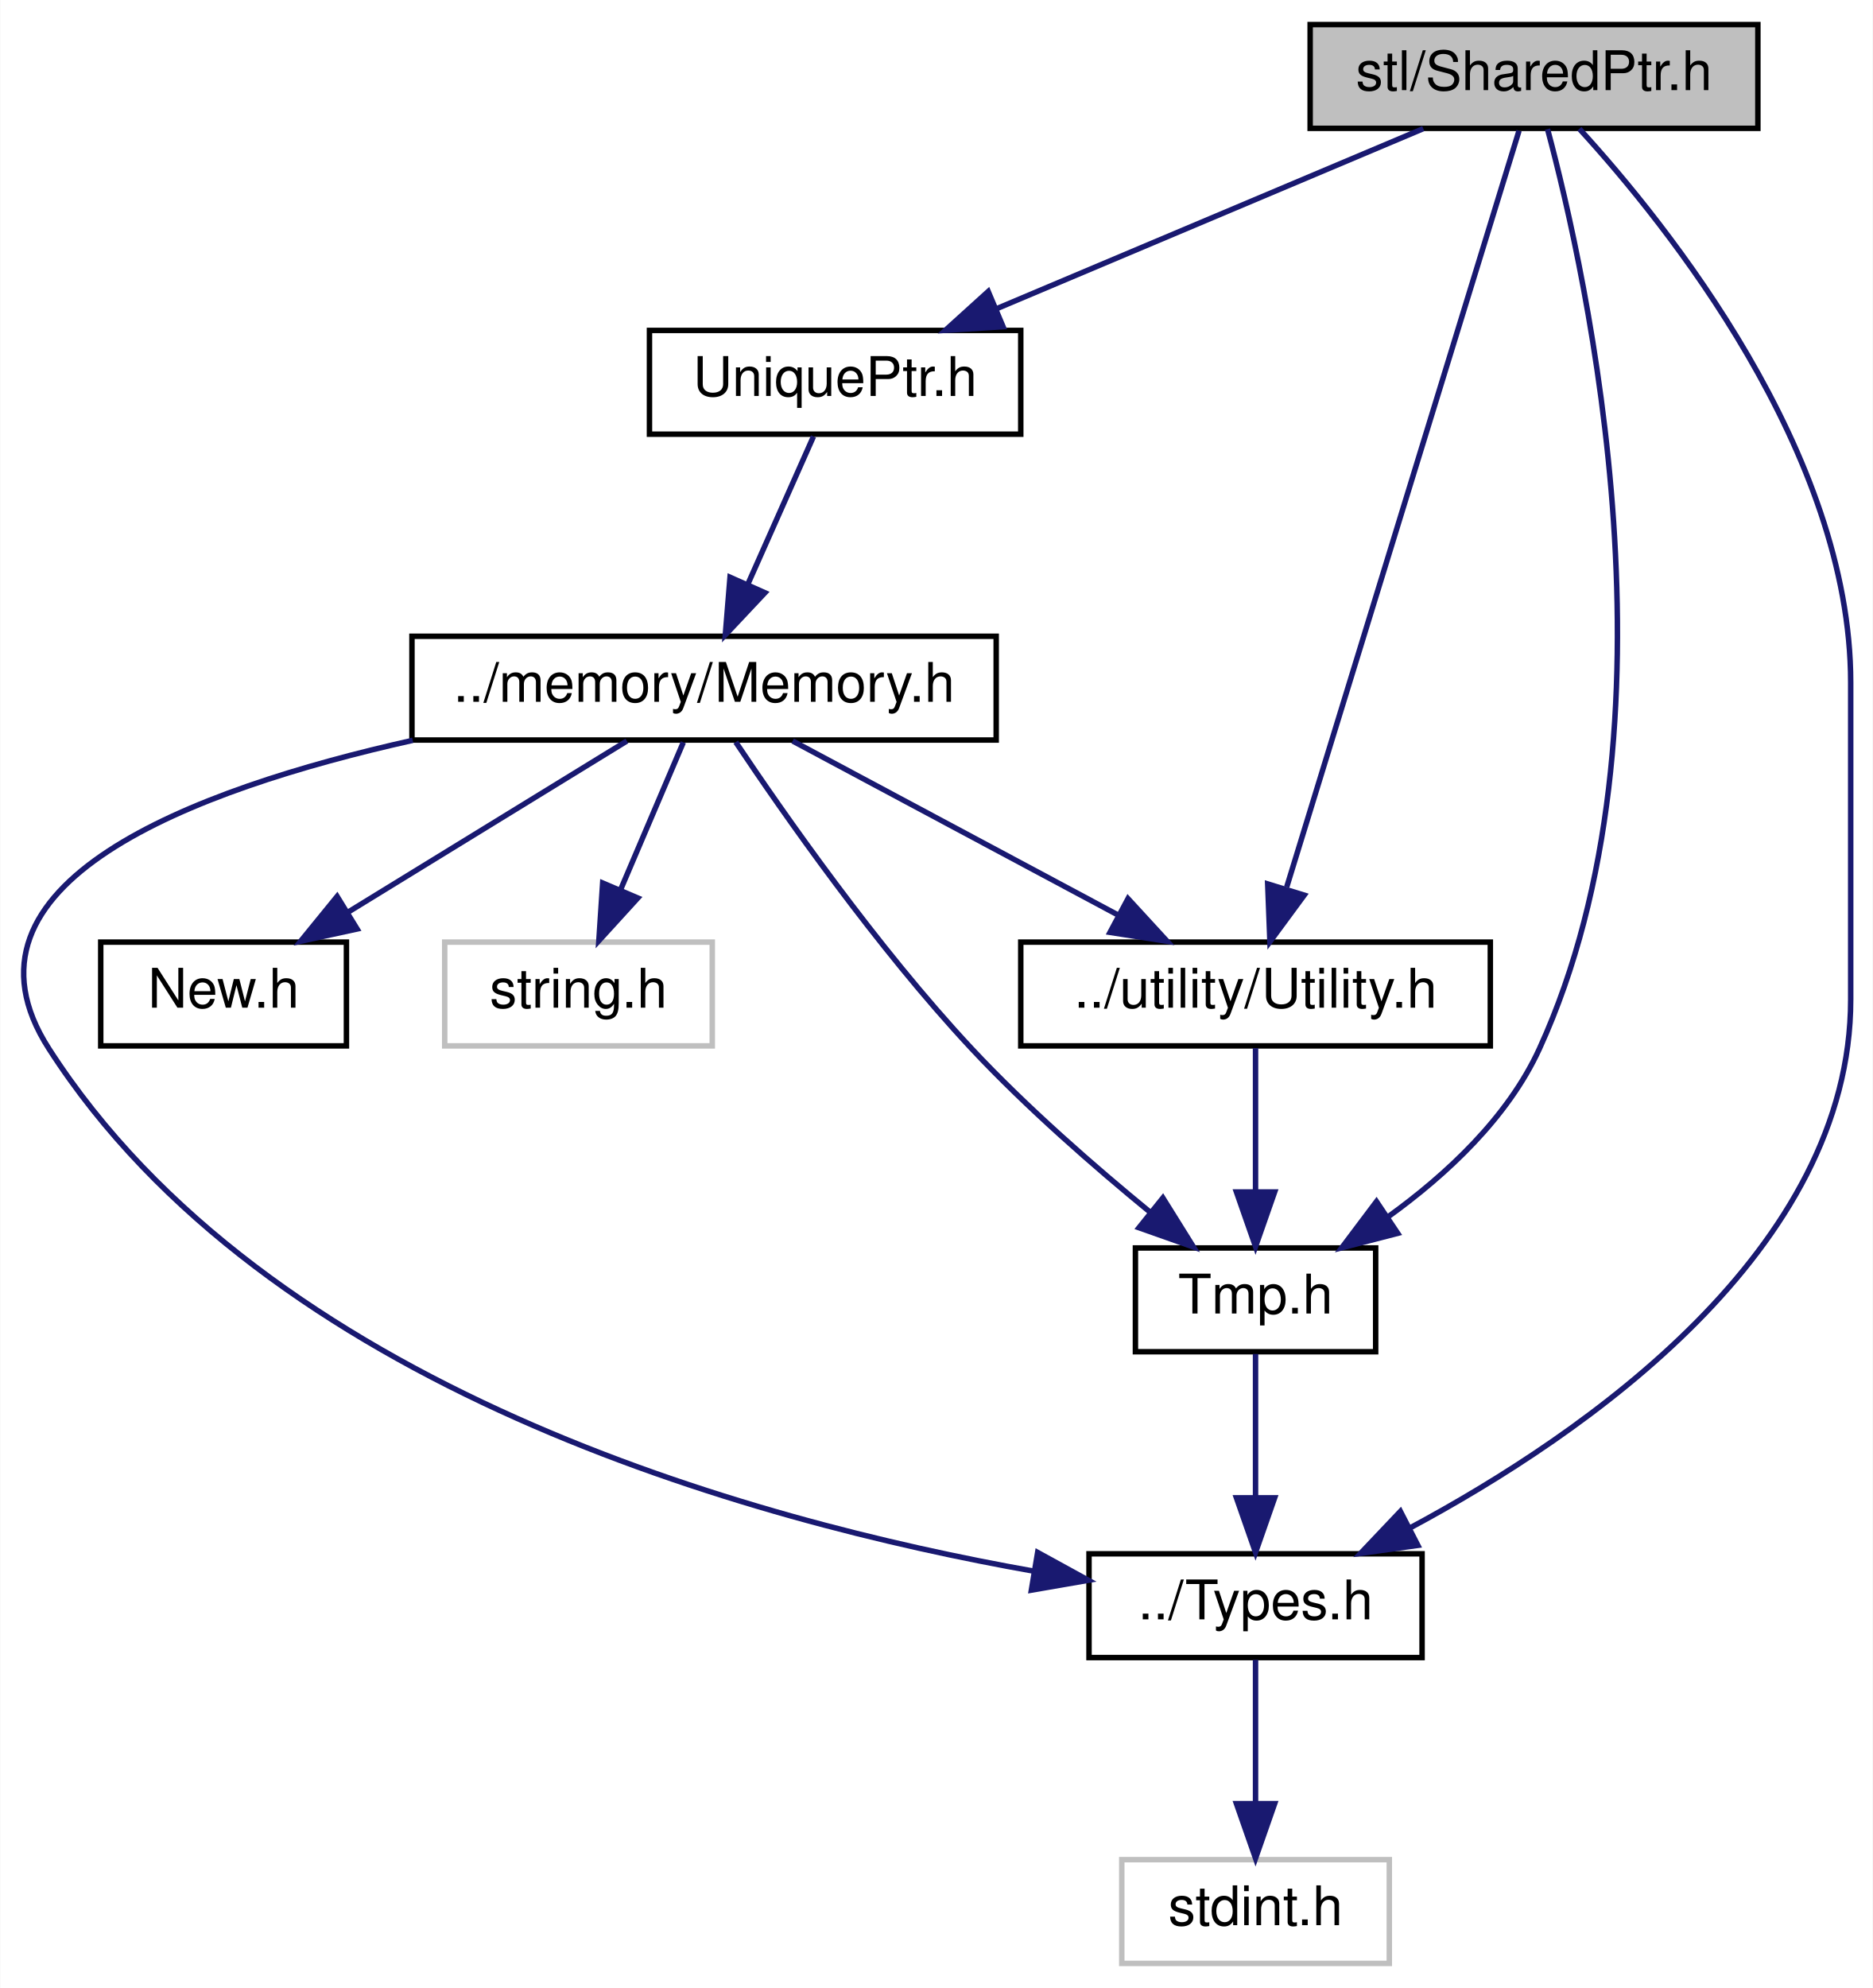
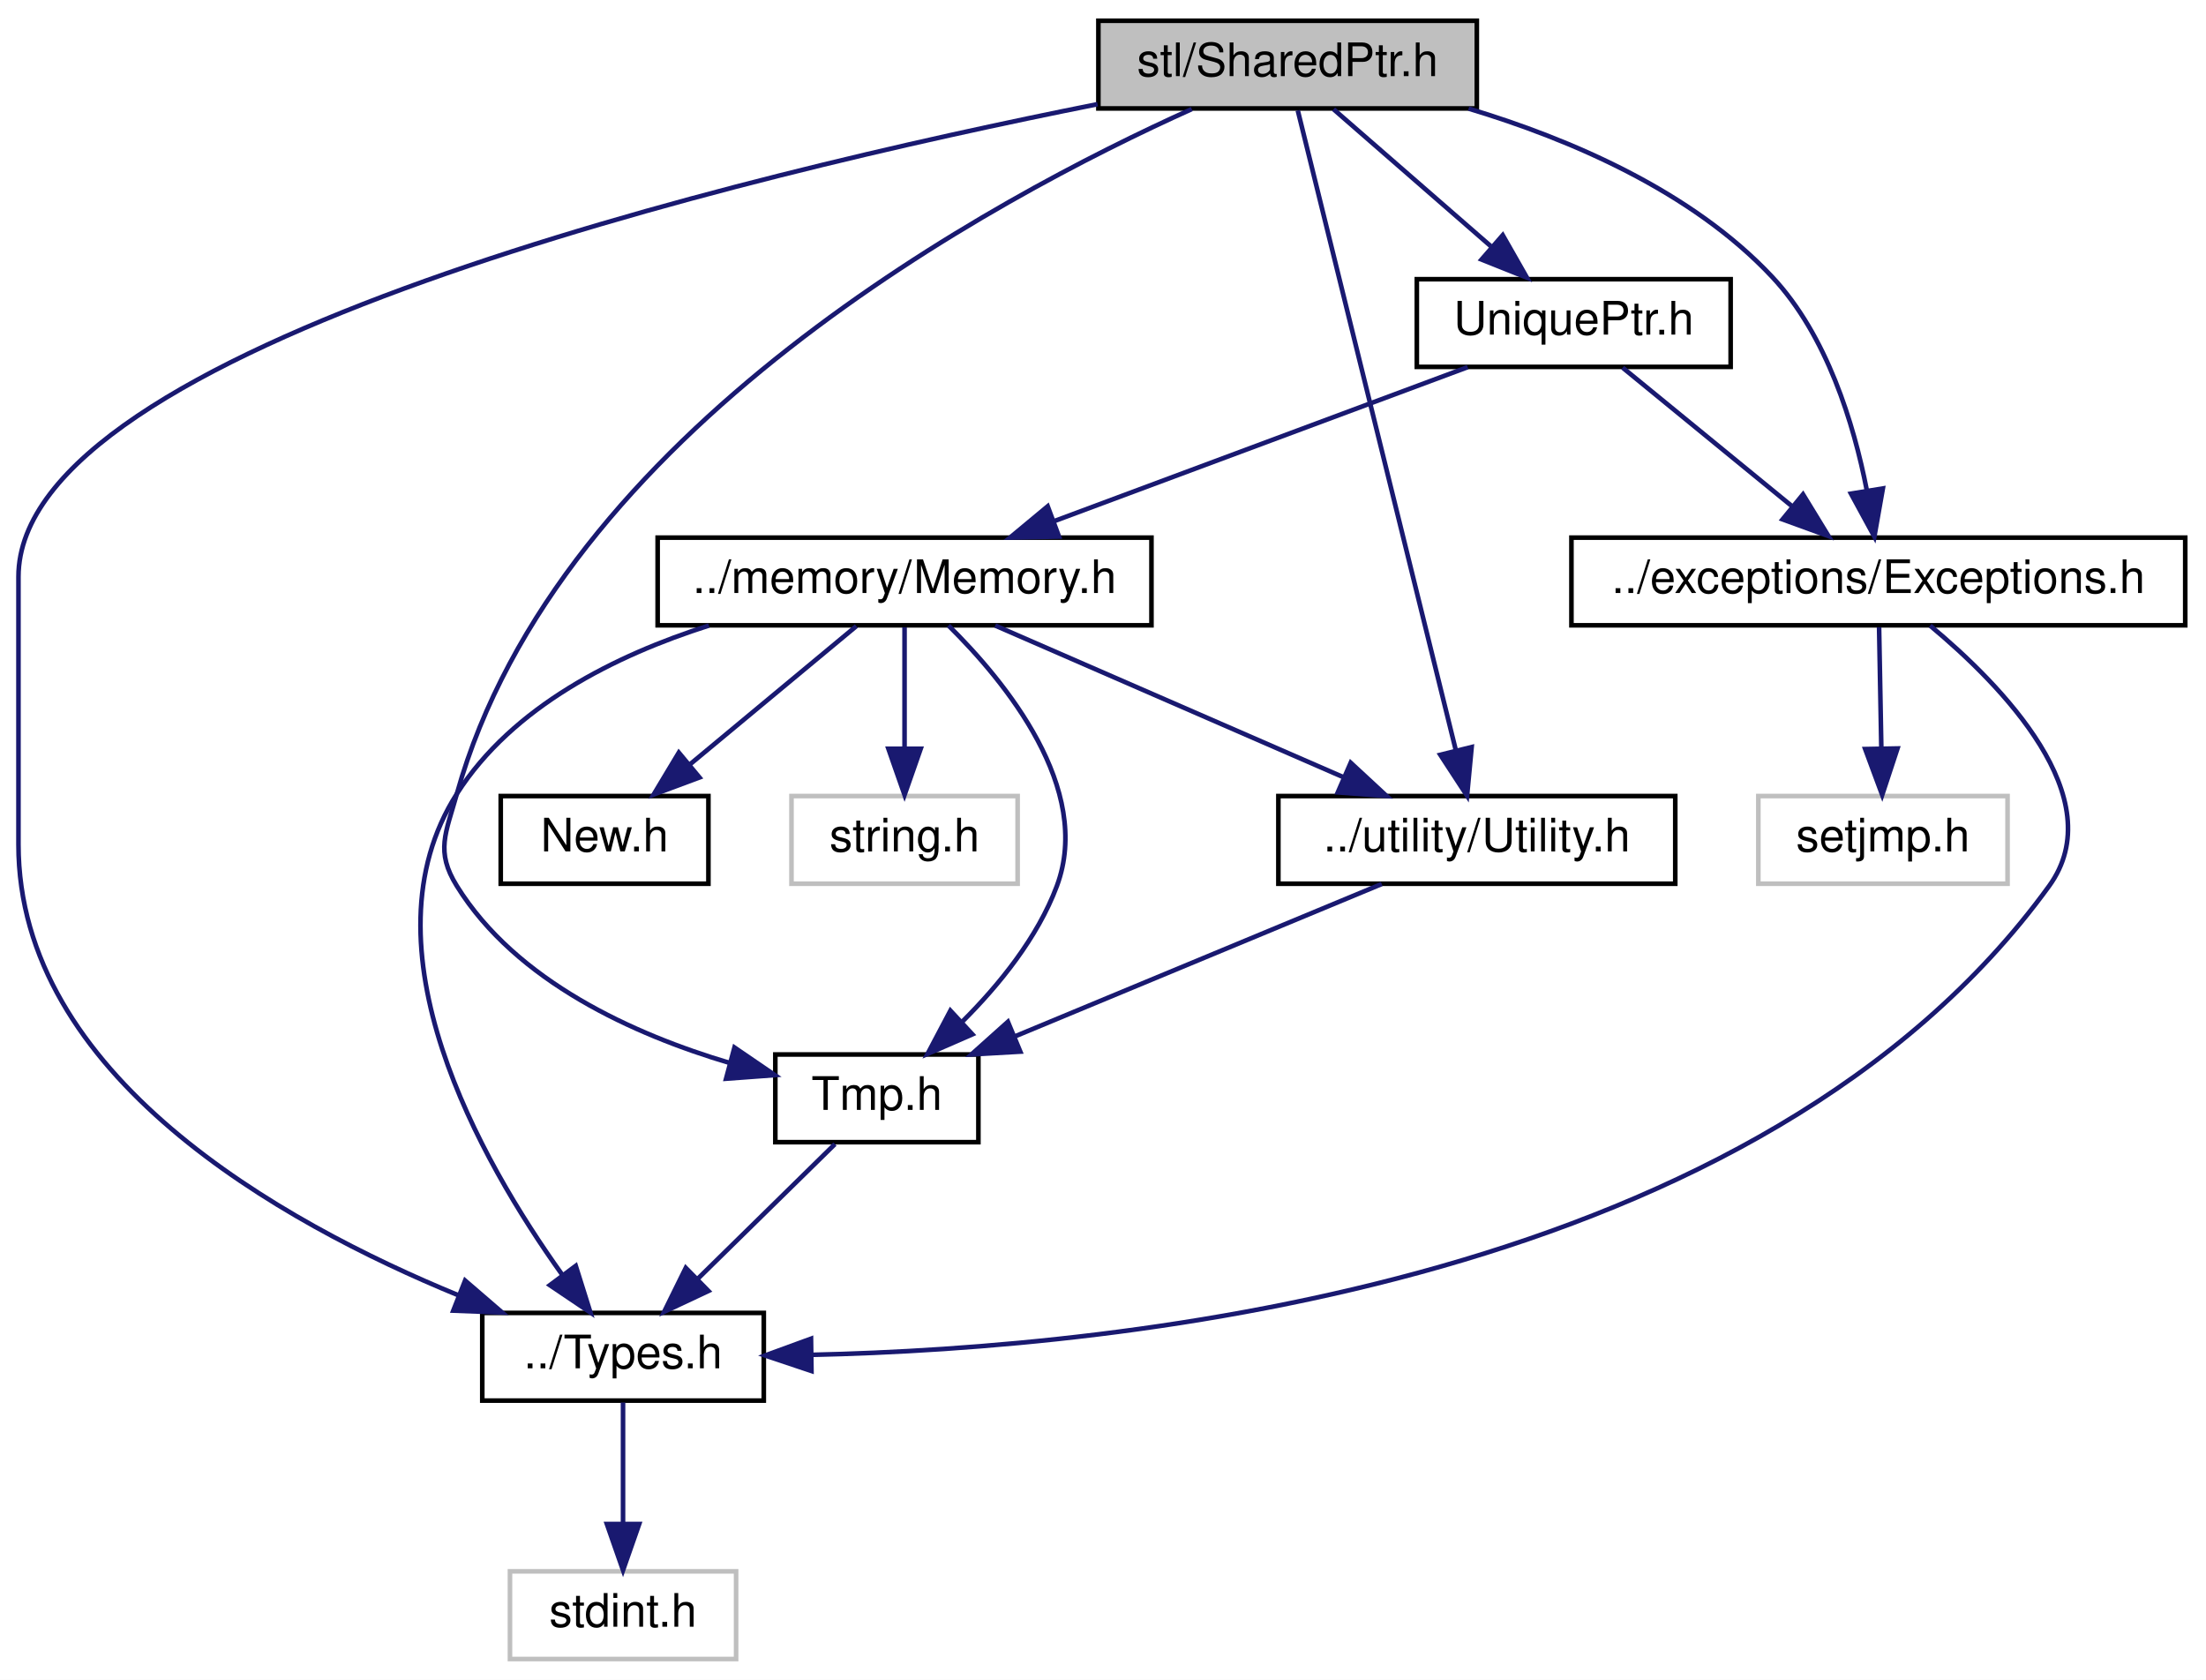
- <svg xmlns="http://www.w3.org/2000/svg" xmlns:xlink="http://www.w3.org/1999/xlink" width="343pt" height="364pt" viewBox="0.00 0.00 342.90 364.00">
+ <svg xmlns="http://www.w3.org/2000/svg" xmlns:xlink="http://www.w3.org/1999/xlink" width="478pt" height="364pt" viewBox="0.00 0.00 478.00 364.00">
  <g id="graph0" class="graph" transform="scale(1 1) rotate(0) translate(4 360)">
-     <polygon fill="white" stroke="none" points="-4,4 -4,-360 338.898,-360 338.898,4 -4,4" />
+     <polygon fill="white" stroke="none" points="-4,4 -4,-360 474,-360 474,4 -4,4" />
    <g id="node1" class="node">
-       <polygon fill="#bfbfbf" stroke="black" points="235.898,-336.5 235.898,-355.5 317.898,-355.5 317.898,-336.5 235.898,-336.5" />
-       <text text-anchor="middle" x="276.898" y="-343.5" font-family="Helvetica,sans-Serif" font-size="10.00">stl/SharedPtr.h</text>
+       <polygon fill="#bfbfbf" stroke="black" points="234,-336.5 234,-355.5 316,-355.5 316,-336.5 234,-336.5" />
+       <text text-anchor="middle" x="275" y="-343.5" font-family="Helvetica,sans-Serif" font-size="10.00">stl/SharedPtr.h</text>
    </g>
    <g id="node2" class="node">
      <g id="a_node2">
        <a xlink:href="../../d8/df6/_unique_ptr_8h.html" target="_top" xlink:title="Unique pointer implementation. ">
-           <polygon fill="white" stroke="black" points="114.898,-280.5 114.898,-299.5 182.898,-299.5 182.898,-280.5 114.898,-280.5" />
-           <text text-anchor="middle" x="148.898" y="-287.5" font-family="Helvetica,sans-Serif" font-size="10.00">UniquePtr.h</text>
+           <polygon fill="white" stroke="black" points="303,-280.5 303,-299.5 371,-299.5 371,-280.5 303,-280.5" />
+           <text text-anchor="middle" x="337" y="-287.5" font-family="Helvetica,sans-Serif" font-size="10.00">UniquePtr.h</text>
        </a>
      </g>
    </g>
    <g id="edge1" class="edge">
-       <path fill="none" stroke="midnightblue" d="M256.616,-336.444C235.55,-327.557 202.381,-313.563 178.412,-303.451" />
-       <polygon fill="midnightblue" stroke="midnightblue" points="179.659,-300.179 169.085,-299.516 176.938,-306.628 179.659,-300.179" />
+       <path fill="none" stroke="midnightblue" d="M284.961,-336.324C294.127,-328.341 307.937,-316.313 319.028,-306.653" />
+       <polygon fill="midnightblue" stroke="midnightblue" points="321.615,-309.041 326.857,-299.834 317.018,-303.762 321.615,-309.041" />
    </g>
    <g id="node5" class="node">
      <g id="a_node5">
        <a xlink:href="../../db/d2a/_utility_8h.html" target="_top" xlink:title="Various helper functions. ">
-           <polygon fill="white" stroke="black" points="182.898,-168.5 182.898,-187.5 268.898,-187.5 268.898,-168.5 182.898,-168.5" />
-           <text text-anchor="middle" x="225.898" y="-175.5" font-family="Helvetica,sans-Serif" font-size="10.00">../utility/Utility.h</text>
+           <polygon fill="white" stroke="black" points="273,-168.5 273,-187.5 359,-187.5 359,-168.5 273,-168.5" />
+           <text text-anchor="middle" x="316" y="-175.5" font-family="Helvetica,sans-Serif" font-size="10.00">../utility/Utility.h</text>
        </a>
      </g>
    </g>
-     <g id="edge13" class="edge">
-       <path fill="none" stroke="midnightblue" d="M274.156,-336.075C266.128,-309.945 242.553,-233.211 231.605,-197.577" />
-       <polygon fill="midnightblue" stroke="midnightblue" points="234.813,-196.099 228.53,-187.568 228.121,-198.155 234.813,-196.099" />
+     <g id="edge16" class="edge">
+       <path fill="none" stroke="midnightblue" d="M277.204,-336.075C283.658,-309.945 302.611,-233.211 311.412,-197.577" />
+       <polygon fill="midnightblue" stroke="midnightblue" points="314.884,-198.116 313.884,-187.568 308.088,-196.437 314.884,-198.116" />
    </g>
    <g id="node6" class="node">
      <g id="a_node6">
        <a xlink:href="../../d2/d37/_tmp_8h.html" target="_top" xlink:title="Template helper types, structs, and metafunctions. ">
-           <polygon fill="white" stroke="black" points="203.898,-112.5 203.898,-131.5 247.898,-131.5 247.898,-112.5 203.898,-112.5" />
-           <text text-anchor="middle" x="225.898" y="-119.5" font-family="Helvetica,sans-Serif" font-size="10.00">Tmp.h</text>
+           <polygon fill="white" stroke="black" points="164,-112.5 164,-131.5 208,-131.5 208,-112.5 164,-112.5" />
+           <text text-anchor="middle" x="186" y="-119.5" font-family="Helvetica,sans-Serif" font-size="10.00">Tmp.h</text>
        </a>
      </g>
    </g>
-     <g id="edge12" class="edge">
-       <path fill="none" stroke="midnightblue" d="M279.376,-336.362C286.521,-309.753 304.98,-227.251 277.898,-168 272.12,-155.36 260.845,-144.911 250.267,-137.274" />
-       <polygon fill="midnightblue" stroke="midnightblue" points="251.94,-134.182 241.681,-131.533 248.049,-140.001 251.94,-134.182" />
+     <g id="edge15" class="edge">
+       <path fill="none" stroke="midnightblue" d="M254.232,-336.362C211.738,-317.233 117.012,-266.668 95,-188 92.605,-179.44 90.31,-175.551 95,-168 107.866,-147.285 133.406,-135.817 154.162,-129.651" />
+       <polygon fill="midnightblue" stroke="midnightblue" points="155.144,-133.012 163.891,-127.033 153.325,-126.252 155.144,-133.012" />
    </g>
    <g id="node7" class="node">
      <g id="a_node7">
        <a xlink:href="../../d0/db6/_types_8h.html" target="_top" xlink:title="type definition of all the string types we will be using ">
-           <polygon fill="white" stroke="black" points="195.398,-56.5 195.398,-75.5 256.398,-75.5 256.398,-56.5 195.398,-56.5" />
-           <text text-anchor="middle" x="225.898" y="-63.5" font-family="Helvetica,sans-Serif" font-size="10.00">../Types.h</text>
+           <polygon fill="white" stroke="black" points="100.5,-56.5 100.5,-75.5 161.5,-75.5 161.5,-56.5 100.5,-56.5" />
+           <text text-anchor="middle" x="131" y="-63.5" font-family="Helvetica,sans-Serif" font-size="10.00">../Types.h</text>
        </a>
      </g>
    </g>
-     <g id="edge11" class="edge">
-       <path fill="none" stroke="midnightblue" d="M285.208,-336.411C301.245,-318.887 334.898,-277.099 334.898,-235 334.898,-235 334.898,-235 334.898,-177 334.898,-131.119 286.46,-97.527 254.164,-80.228" />
-       <polygon fill="midnightblue" stroke="midnightblue" points="255.628,-77.045 245.134,-75.585 252.427,-83.27 255.628,-77.045" />
+     <g id="edge14" class="edge">
+       <path fill="none" stroke="midnightblue" d="M233.83,-337.428C157.114,-322.137 0,-284.75 0,-235 0,-235 0,-235 0,-177 0,-127.036 56.58,-95.235 95.371,-79.303" />
+       <polygon fill="midnightblue" stroke="midnightblue" points="96.78,-82.51 104.805,-75.593 94.218,-75.996 96.78,-82.51" />
+     </g>
+     <g id="node10" class="node">
+       <g id="a_node10">
+         <a xlink:href="../../d7/d2f/_exceptions_8h.html" target="_top" xlink:title="Implementation of Exceptions using C style. ">
+           <polygon fill="white" stroke="black" points="336.5,-224.5 336.5,-243.5 469.5,-243.5 469.5,-224.5 336.5,-224.5" />
+           <text text-anchor="middle" x="403" y="-231.5" font-family="Helvetica,sans-Serif" font-size="10.00">../exceptions/Exceptions.h</text>
+         </a>
+       </g>
+     </g>
+     <g id="edge17" class="edge">
+       <path fill="none" stroke="midnightblue" d="M314.224,-336.469C336.185,-329.86 362.573,-318.595 380,-300 391.885,-287.319 397.687,-268.115 400.483,-253.865" />
+       <polygon fill="midnightblue" stroke="midnightblue" points="403.982,-254.152 402.14,-243.719 397.074,-253.024 403.982,-254.152" />
    </g>
    <g id="node3" class="node">
      <g id="a_node3">
        <a xlink:href="../../d3/de6/_memory_8h.html" target="_top" xlink:title="Memory is a class that provides dynamic fixed size memory. ">
-           <polygon fill="white" stroke="black" points="71.398,-224.5 71.398,-243.5 178.398,-243.5 178.398,-224.5 71.398,-224.5" />
-           <text text-anchor="middle" x="124.898" y="-231.5" font-family="Helvetica,sans-Serif" font-size="10.00">../memory/Memory.h</text>
+           <polygon fill="white" stroke="black" points="138.5,-224.5 138.5,-243.5 245.5,-243.5 245.5,-224.5 138.5,-224.5" />
+           <text text-anchor="middle" x="192" y="-231.5" font-family="Helvetica,sans-Serif" font-size="10.00">../memory/Memory.h</text>
        </a>
      </g>
    </g>
    <g id="edge2" class="edge">
-       <path fill="none" stroke="midnightblue" d="M144.935,-280.083C141.684,-272.77 136.978,-262.181 132.944,-253.103" />
-       <polygon fill="midnightblue" stroke="midnightblue" points="136.047,-251.468 128.787,-243.751 129.65,-254.311 136.047,-251.468" />
+       <path fill="none" stroke="midnightblue" d="M314.024,-280.444C289.843,-271.438 251.582,-257.189 224.354,-247.049" />
+       <polygon fill="midnightblue" stroke="midnightblue" points="225.461,-243.727 214.868,-243.516 223.018,-250.286 225.461,-243.727" />
+     </g>
+     <g id="edge11" class="edge">
+       <path fill="none" stroke="midnightblue" d="M347.604,-280.324C357.456,-272.263 372.351,-260.077 384.215,-250.369" />
+       <polygon fill="midnightblue" stroke="midnightblue" points="386.68,-252.875 392.203,-243.834 382.247,-247.457 386.68,-252.875" />
    </g>
    <g id="node4" class="node">
-       <polygon fill="white" stroke="#bfbfbf" points="77.398,-168.5 77.398,-187.5 126.398,-187.5 126.398,-168.5 77.398,-168.5" />
-       <text text-anchor="middle" x="101.898" y="-175.5" font-family="Helvetica,sans-Serif" font-size="10.00">string.h</text>
+       <polygon fill="white" stroke="#bfbfbf" points="167.5,-168.5 167.5,-187.5 216.5,-187.5 216.5,-168.5 167.5,-168.5" />
+       <text text-anchor="middle" x="192" y="-175.5" font-family="Helvetica,sans-Serif" font-size="10.00">string.h</text>
    </g>
    <g id="edge3" class="edge">
-       <path fill="none" stroke="midnightblue" d="M121.1,-224.083C117.985,-216.77 113.475,-206.181 109.608,-197.103" />
-       <polygon fill="midnightblue" stroke="midnightblue" points="112.764,-195.58 105.625,-187.751 106.324,-198.323 112.764,-195.58" />
+       <path fill="none" stroke="midnightblue" d="M192,-224.083C192,-217.006 192,-206.861 192,-197.986" />
+       <polygon fill="midnightblue" stroke="midnightblue" points="195.5,-197.751 192,-187.751 188.5,-197.751 195.5,-197.751" />
    </g>
    <g id="edge4" class="edge">
-       <path fill="none" stroke="midnightblue" d="M141.125,-224.324C157.249,-215.703 182.198,-202.364 200.862,-192.386" />
-       <polygon fill="midnightblue" stroke="midnightblue" points="202.542,-195.456 209.711,-187.655 199.242,-189.283 202.542,-195.456" />
+       <path fill="none" stroke="midnightblue" d="M211.648,-224.444C231.965,-215.596 263.903,-201.687 287.098,-191.586" />
+       <polygon fill="midnightblue" stroke="midnightblue" points="288.673,-194.718 296.444,-187.516 285.878,-188.3 288.673,-194.718" />
    </g>
    <g id="edge9" class="edge">
-       <path fill="none" stroke="midnightblue" d="M130.696,-224.129C139.359,-211.169 156.527,-186.583 173.898,-168 183.961,-157.234 196.41,-146.388 206.604,-138.042" />
-       <polygon fill="midnightblue" stroke="midnightblue" points="208.927,-140.666 214.534,-131.676 204.545,-135.207 208.927,-140.666" />
+       <path fill="none" stroke="midnightblue" d="M201.517,-224.453C213.844,-212.287 232.873,-189.107 225,-168 220.827,-156.812 212.48,-146.56 204.576,-138.676" />
+       <polygon fill="midnightblue" stroke="midnightblue" points="206.701,-135.872 196.99,-131.635 201.938,-141.003 206.701,-135.872" />
    </g>
    <g id="edge8" class="edge">
-       <path fill="none" stroke="midnightblue" d="M71.536,-224.446C31.084,-215.42 -14.505,-198.2 4.898,-168 44.766,-105.946 133.264,-81.542 185.369,-72.306" />
-       <polygon fill="midnightblue" stroke="midnightblue" points="185.991,-75.751 195.279,-70.655 184.84,-68.846 185.991,-75.751" />
+       <path fill="none" stroke="midnightblue" d="M149.61,-224.451C129.419,-218.022 107.088,-206.933 95,-188 73.77,-154.748 100.194,-108.434 117.753,-83.868" />
+       <polygon fill="midnightblue" stroke="midnightblue" points="120.755,-85.697 123.931,-75.589 115.145,-81.51 120.755,-85.697" />
    </g>
    <g id="node9" class="node">
      <g id="a_node9">
        <a xlink:href="../../d9/d8a/_new_8h.html" target="_top" xlink:title="New operators defined for Arduino boards and for other boards use the normal new. ...">
-           <polygon fill="white" stroke="black" points="14.398,-168.5 14.398,-187.5 59.398,-187.5 59.398,-168.5 14.398,-168.5" />
-           <text text-anchor="middle" x="36.898" y="-175.5" font-family="Helvetica,sans-Serif" font-size="10.00">New.h</text>
+           <polygon fill="white" stroke="black" points="104.5,-168.5 104.5,-187.5 149.5,-187.5 149.5,-168.5 104.5,-168.5" />
+           <text text-anchor="middle" x="127" y="-175.5" font-family="Helvetica,sans-Serif" font-size="10.00">New.h</text>
        </a>
      </g>
    </g>
    <g id="edge10" class="edge">
-       <path fill="none" stroke="midnightblue" d="M110.759,-224.324C97.031,-215.9 75.961,-202.971 59.833,-193.074" />
-       <polygon fill="midnightblue" stroke="midnightblue" points="61.355,-189.902 51.001,-187.655 57.694,-195.868 61.355,-189.902" />
+       <path fill="none" stroke="midnightblue" d="M181.557,-224.324C171.854,-216.263 157.185,-204.077 145.5,-194.369" />
+       <polygon fill="midnightblue" stroke="midnightblue" points="147.562,-191.532 137.633,-187.834 143.089,-196.916 147.562,-191.532" />
    </g>
    <g id="edge5" class="edge">
-       <path fill="none" stroke="midnightblue" d="M225.898,-168.083C225.898,-161.006 225.898,-150.861 225.898,-141.986" />
-       <polygon fill="midnightblue" stroke="midnightblue" points="229.398,-141.751 225.898,-131.751 222.398,-141.751 229.398,-141.751" />
+       <path fill="none" stroke="midnightblue" d="M295.401,-168.444C274.007,-159.557 240.319,-145.563 215.976,-135.451" />
+       <polygon fill="midnightblue" stroke="midnightblue" points="217.08,-132.12 206.503,-131.516 214.395,-138.585 217.08,-132.12" />
    </g>
    <g id="edge6" class="edge">
-       <path fill="none" stroke="midnightblue" d="M225.898,-112.083C225.898,-105.006 225.898,-94.861 225.898,-85.987" />
-       <polygon fill="midnightblue" stroke="midnightblue" points="229.398,-85.751 225.898,-75.751 222.398,-85.751 229.398,-85.751" />
+       <path fill="none" stroke="midnightblue" d="M176.918,-112.083C168.829,-104.141 156.805,-92.335 147.09,-82.797" />
+       <polygon fill="midnightblue" stroke="midnightblue" points="149.501,-80.26 139.913,-75.751 144.597,-85.254 149.501,-80.26" />
    </g>
    <g id="node8" class="node">
-       <polygon fill="white" stroke="#bfbfbf" points="201.398,-0.5 201.398,-19.5 250.398,-19.5 250.398,-0.5 201.398,-0.5" />
-       <text text-anchor="middle" x="225.898" y="-7.5" font-family="Helvetica,sans-Serif" font-size="10.00">stdint.h</text>
+       <polygon fill="white" stroke="#bfbfbf" points="106.5,-0.5 106.5,-19.5 155.5,-19.5 155.5,-0.5 106.5,-0.5" />
+       <text text-anchor="middle" x="131" y="-7.5" font-family="Helvetica,sans-Serif" font-size="10.00">stdint.h</text>
    </g>
    <g id="edge7" class="edge">
-       <path fill="none" stroke="midnightblue" d="M225.898,-56.083C225.898,-49.006 225.898,-38.861 225.898,-29.986" />
-       <polygon fill="midnightblue" stroke="midnightblue" points="229.398,-29.751 225.898,-19.751 222.398,-29.751 229.398,-29.751" />
+       <path fill="none" stroke="midnightblue" d="M131,-56.083C131,-49.006 131,-38.861 131,-29.986" />
+       <polygon fill="midnightblue" stroke="midnightblue" points="134.5,-29.751 131,-19.751 127.5,-29.751 134.5,-29.751" />
+     </g>
+     <g id="edge13" class="edge">
+       <path fill="none" stroke="midnightblue" d="M414.219,-224.431C429.589,-211.641 453.798,-187.026 440,-168 377.756,-82.17 240.472,-67.92 171.796,-66.415" />
+       <polygon fill="midnightblue" stroke="midnightblue" points="171.829,-62.915 161.781,-66.276 171.732,-69.914 171.829,-62.915" />
+     </g>
+     <g id="node11" class="node">
+       <polygon fill="white" stroke="#bfbfbf" points="377,-168.5 377,-187.5 431,-187.5 431,-168.5 377,-168.5" />
+       <text text-anchor="middle" x="404" y="-175.5" font-family="Helvetica,sans-Serif" font-size="10.00">setjmp.h</text>
+     </g>
+     <g id="edge12" class="edge">
+       <path fill="none" stroke="midnightblue" d="M403.165,-224.083C403.296,-217.006 403.484,-206.861 403.648,-197.986" />
+       <polygon fill="midnightblue" stroke="midnightblue" points="407.152,-197.814 403.838,-187.751 400.153,-197.685 407.152,-197.814" />
    </g>
  </g>
</svg>
